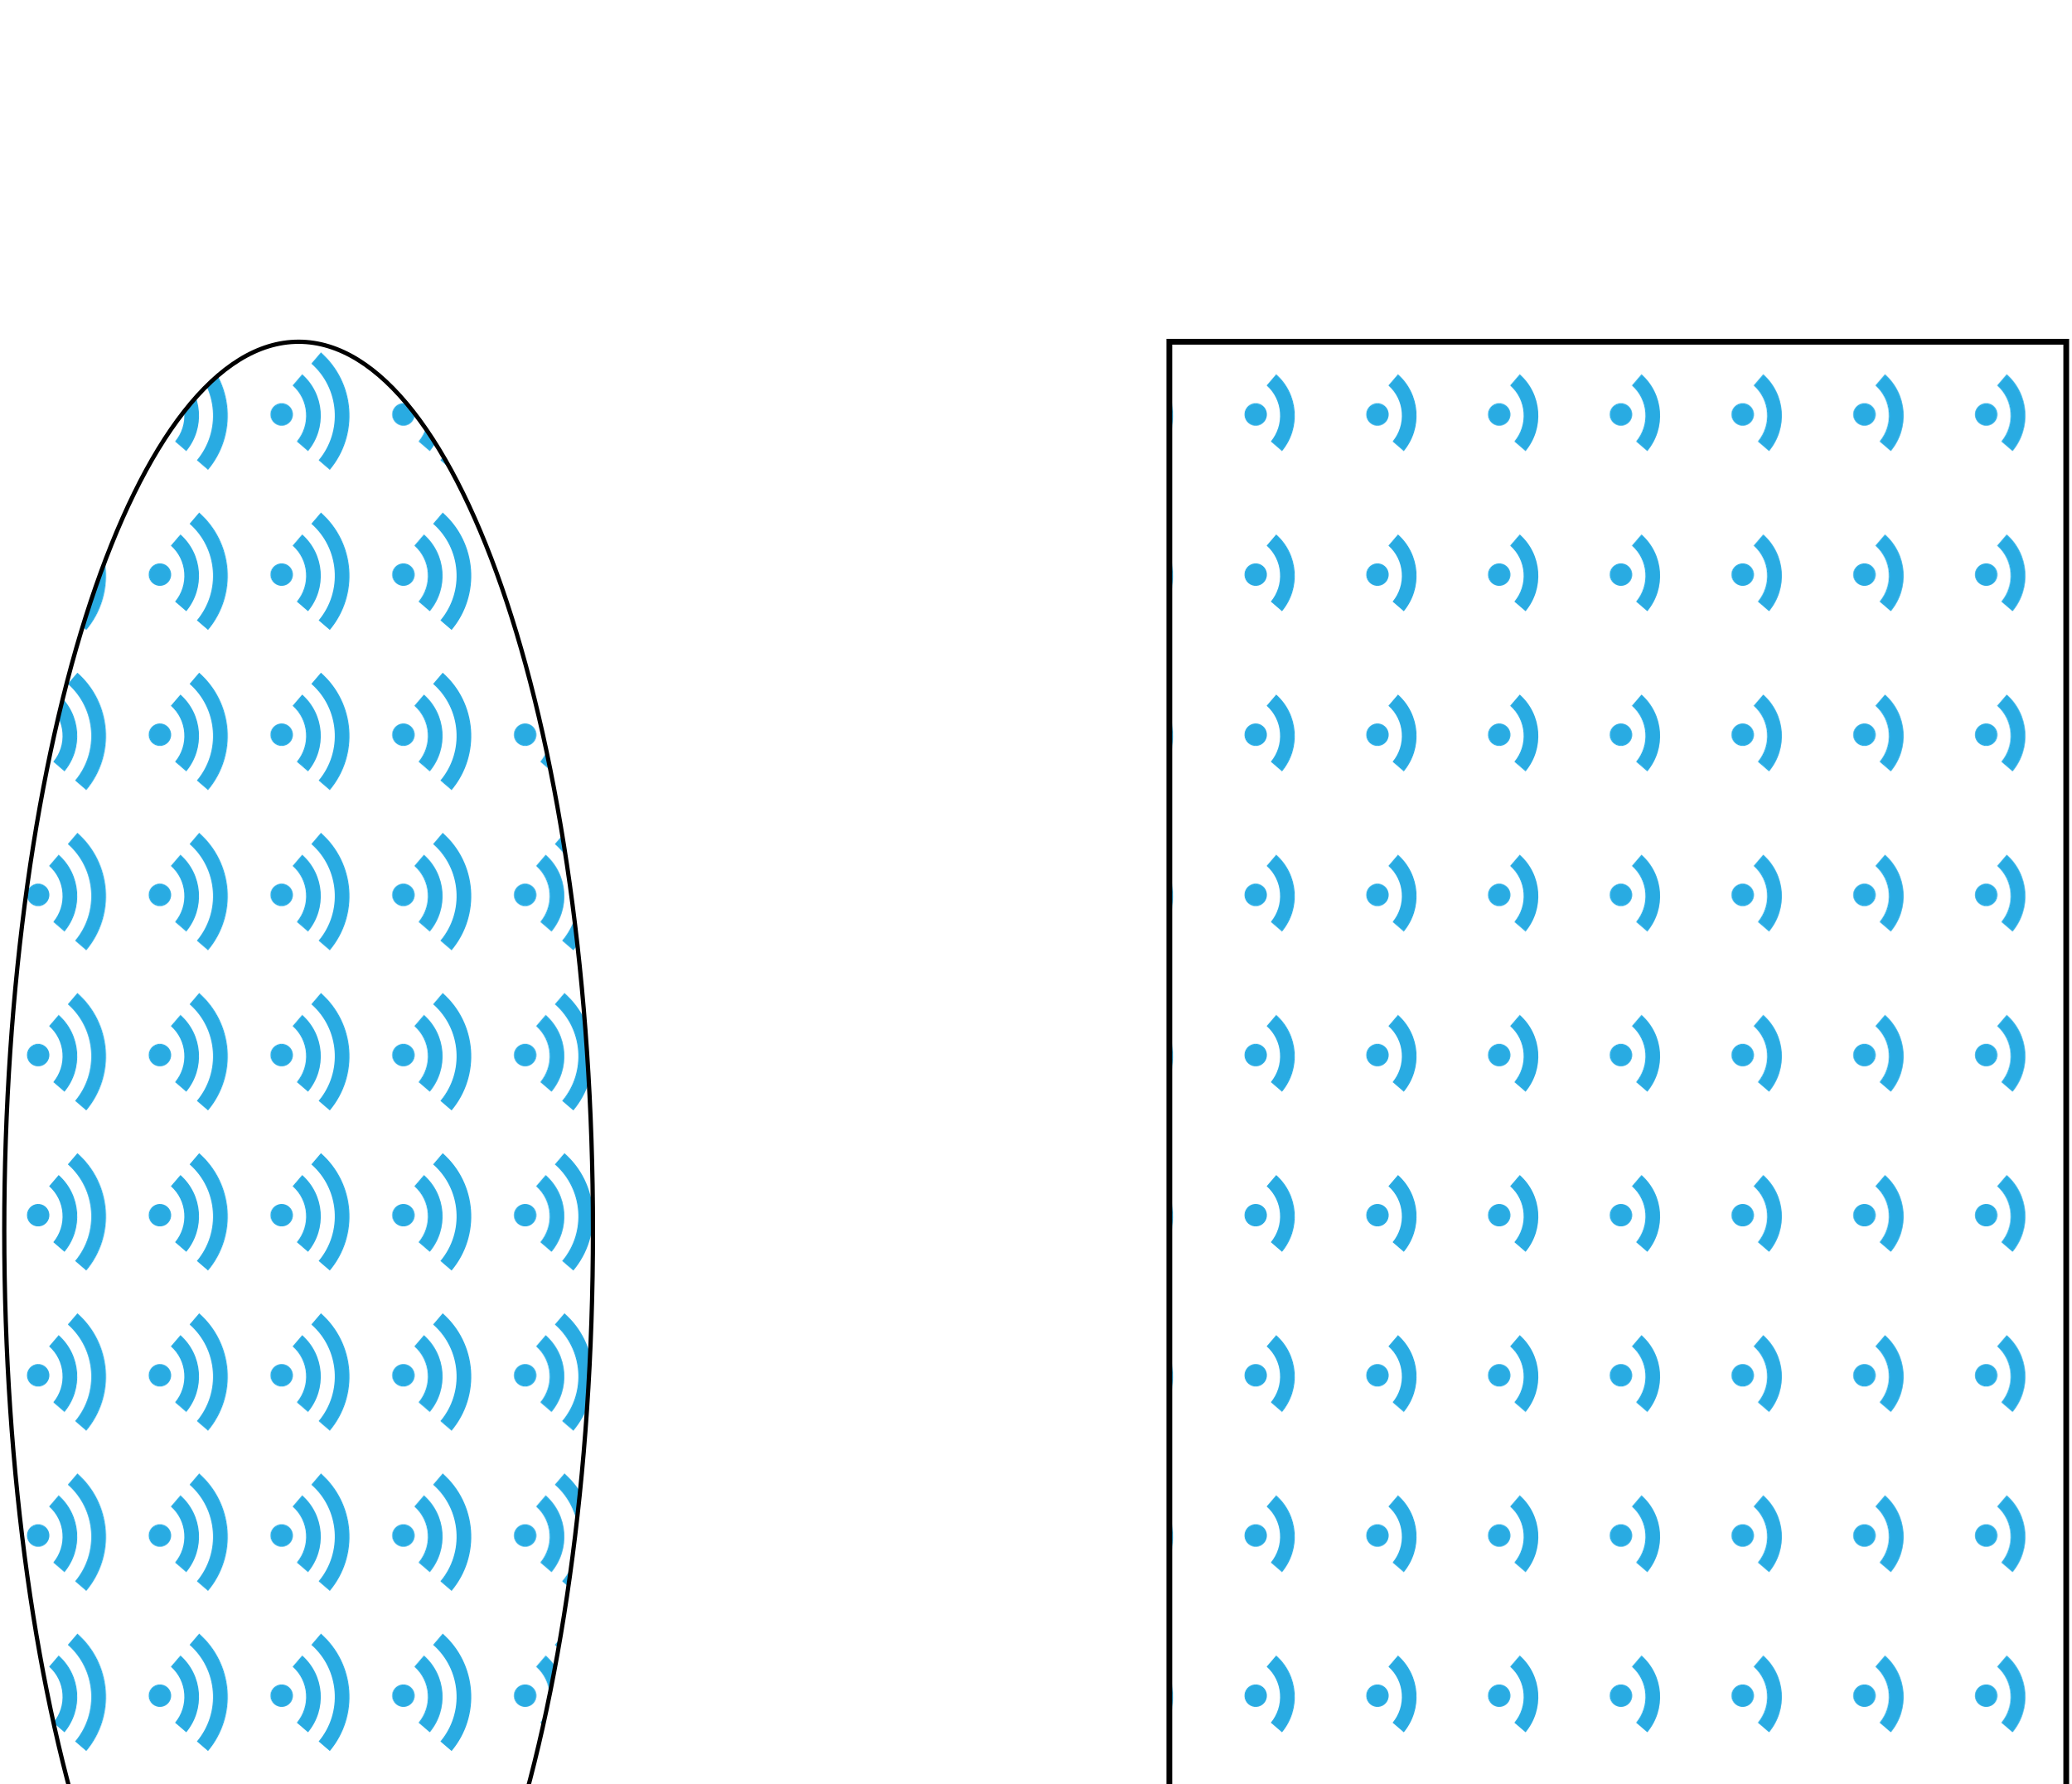
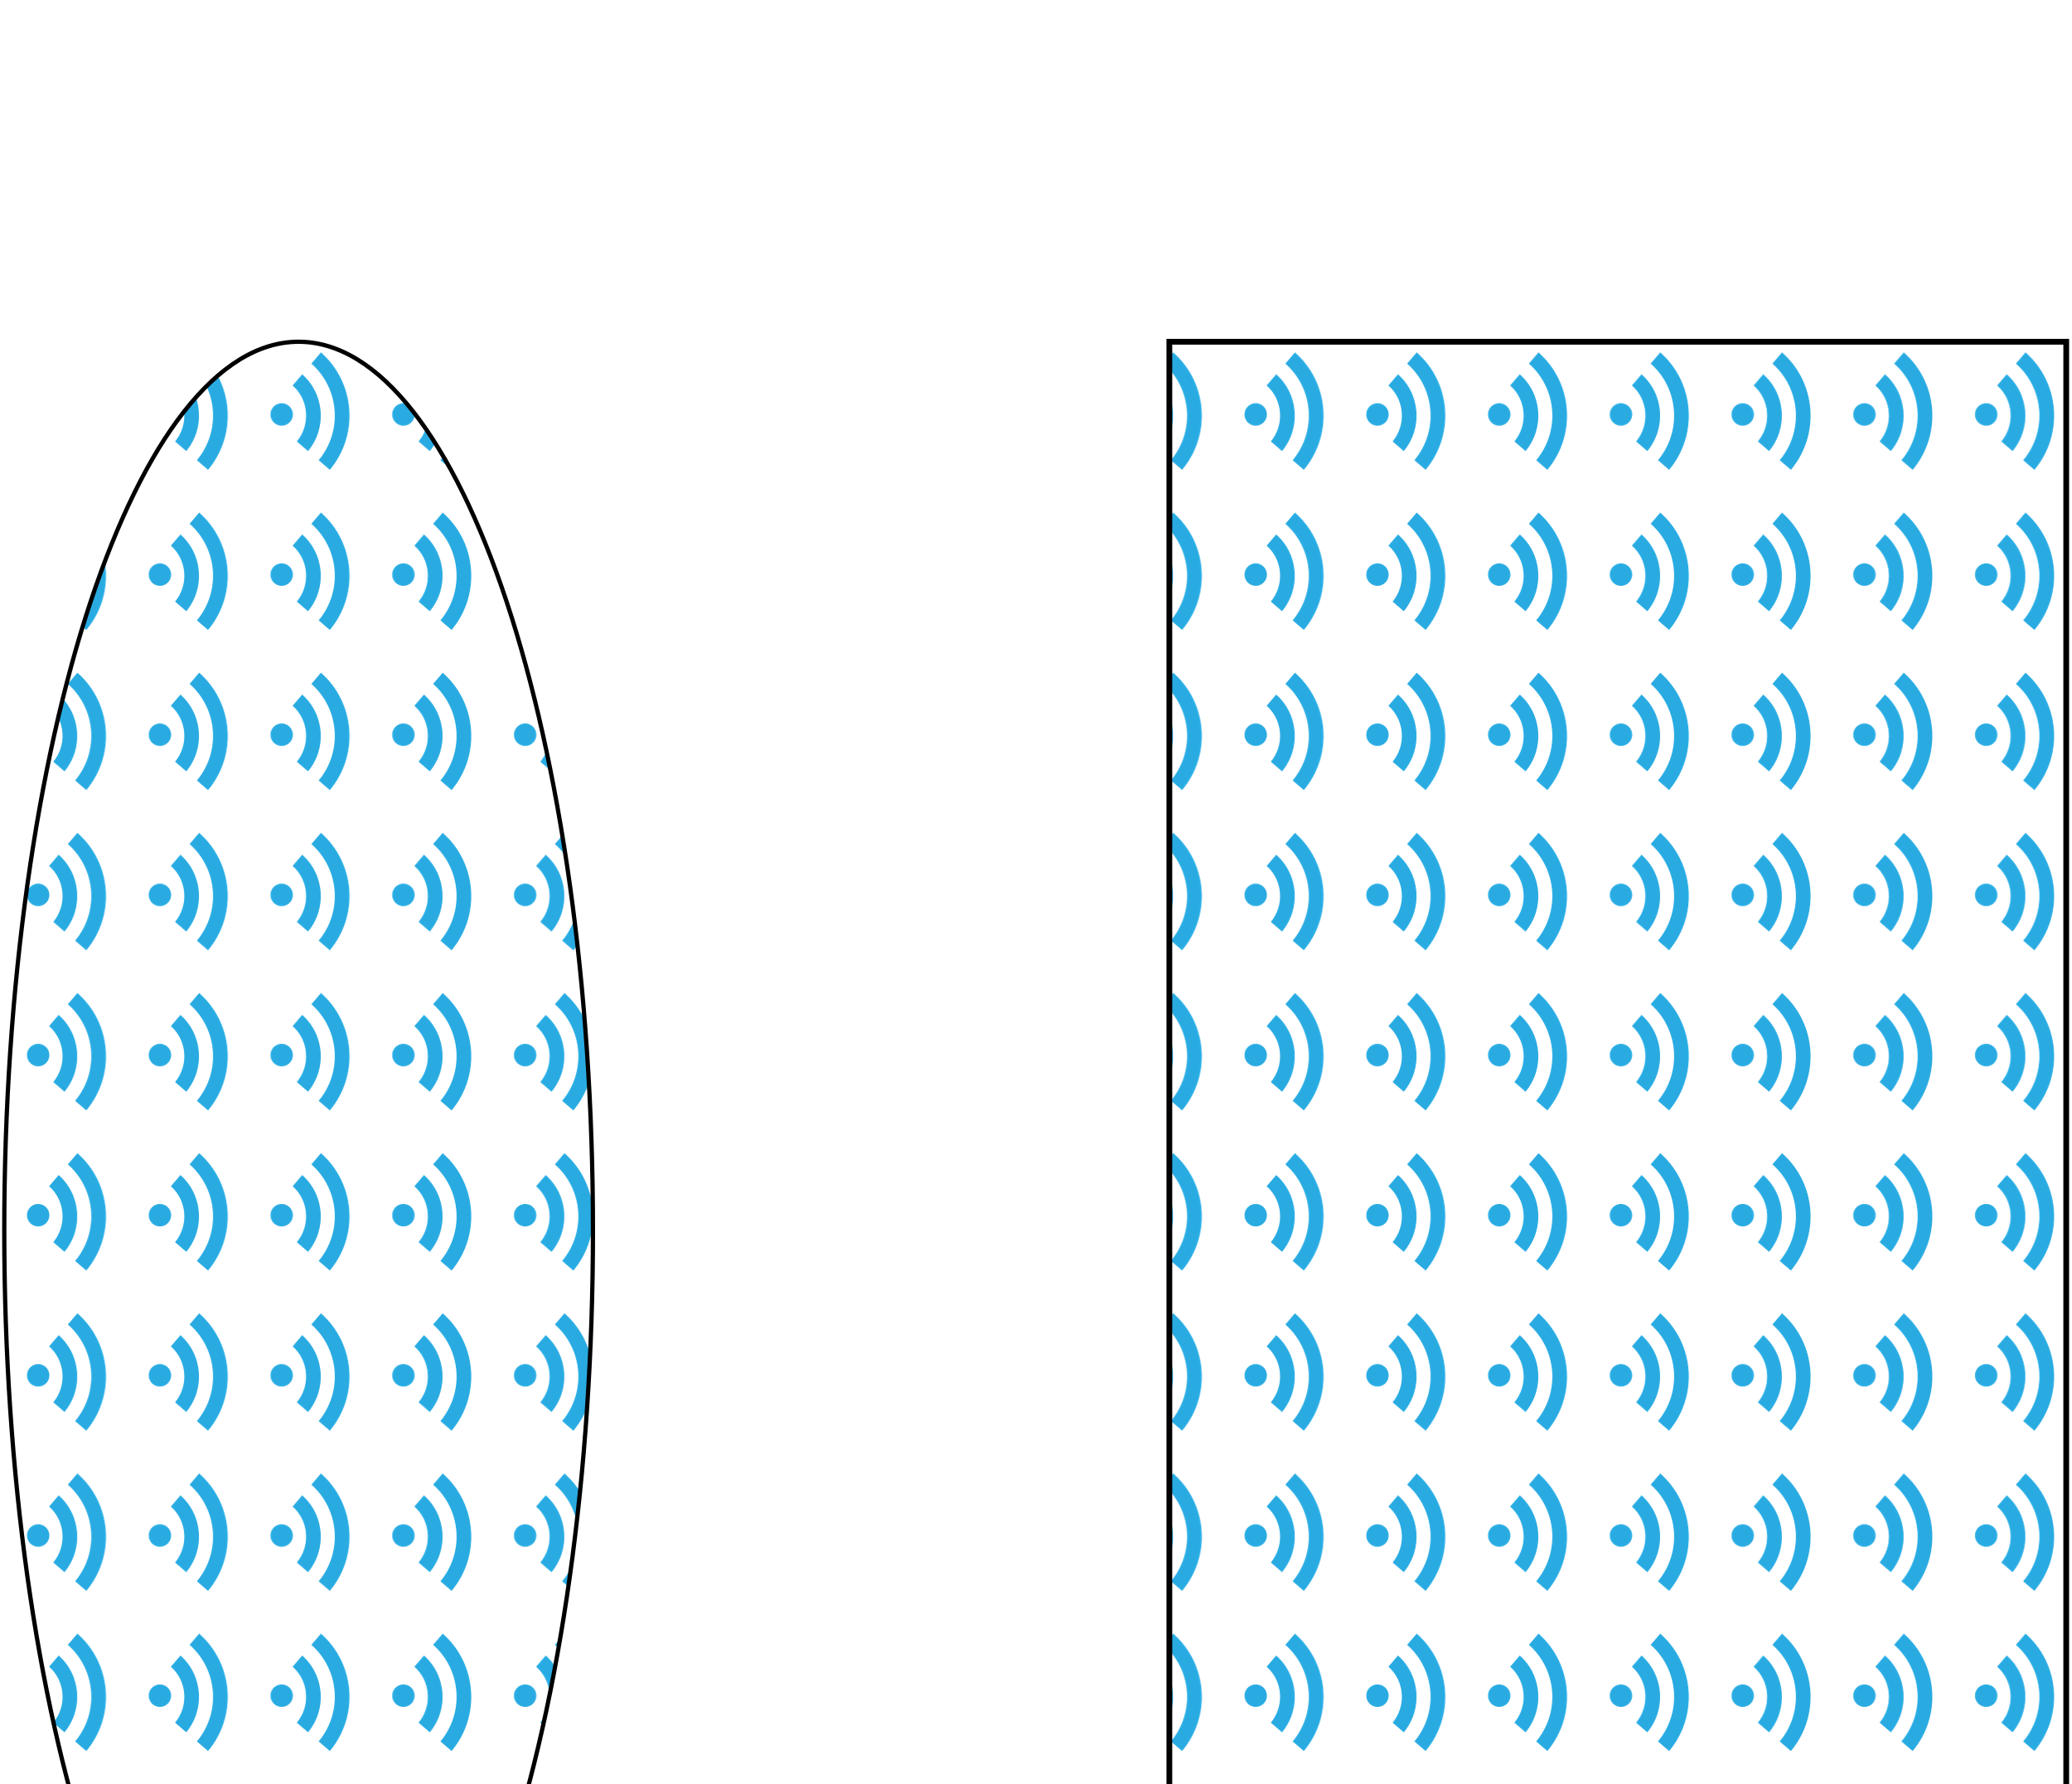
<svg xmlns="http://www.w3.org/2000/svg" preserveAspectRatio="none" width="485.843" height="-415.88" viewBox="0 0 485.843 -415.88">
  <defs>
    <style>
      .cls-1 {
        fill: none;
      }

      .cls-2 {
        fill: #29abe2;
      }

-       .cls-3 {
+       .cls-3, .cls-4 {
        fill: url(#new_pattern_swatch_2-1);
-         stroke-width: 1px;
-       }
- 
-       .cls-3, .cls-4 {
        stroke: #000;
        stroke-miterlimit: 10;
      }

+       .cls-3 {
+         stroke-width: 1px;
+       }
+ 
      .cls-4 {
-         fill: url(#new_pattern_swatch_2-2);
        stroke-width: 1.352px;
      }
    </style>
    <pattern x="-280.681" y="39.979" width="28.549" height="37.47" viewBox="-280.681 2.509 28.549 37.47" patternUnits="userSpaceOnUse" id="new_pattern_swatch_2-1">
      <g>
        <rect x="-280.681" y="2.509" width="28.549" height="37.47" class="cls-1" />
        <g>
          <path d="M6.132-16.239a2.629,2.629,0,0,1-3.71.28,2.628,2.628,0,0,1-.285-3.706,2.638,2.638,0,0,1,3.711-.29,2.639,2.639,0,0,1,.284,3.716Z" transform="translate(-280.68 39.98)" class="cls-2" />
          <path d="M10.316-9.384L7.687-11.639a9.422,9.422,0,0,0,2.149-6.754,9.373,9.373,0,0,0-3.132-6.339l2.246-2.62A12.934,12.934,0,0,1,10.316-9.384h0Z" transform="translate(-280.68 39.98)" class="cls-2" />
          <path d="M15.431-5L12.809-7.247a16.226,16.226,0,0,0-1.708-22.601l2.246-2.62A19.683,19.683,0,0,1,15.431-5h0Z" transform="translate(-280.68 39.98)" class="cls-2" />
        </g>
      </g>
    </pattern>
-     <pattern x="-280.681" y="39.979" width="28.549" height="37.47" viewBox="-280.681 2.509 28.549 37.47" patternUnits="userSpaceOnUse" id="new_pattern_swatch_2-2">
-       <g>
-         <rect x="-280.681" y="2.509" width="28.549" height="37.47" class="cls-1" />
-         <g>
-           <path d="M6.132-16.239a2.629,2.629,0,0,1-3.71.28,2.628,2.628,0,0,1-.285-3.706,2.638,2.638,0,0,1,3.711-.29,2.639,2.639,0,0,1,.284,3.716Z" transform="translate(-280.68 39.98)" class="cls-2" />
-           <path d="M10.316-9.384L7.687-11.639a9.422,9.422,0,0,0,2.149-6.754,9.373,9.373,0,0,0-3.132-6.339l2.246-2.62A12.934,12.934,0,0,1,10.316-9.384h0Z" transform="translate(-280.68 39.98)" class="cls-2" />
-           <path d="M15.431-5L12.809-7.247a16.226,16.226,0,0,0-1.708-22.601l2.246-2.62A19.683,19.683,0,0,1,15.431-5h0Z" class="cls-2" />
-         </g>
-       </g>
-     </pattern>
  </defs>
  <g>
    <ellipse cx="70.018" cy="287.898" rx="69.018" ry="207.94" class="cls-3" />
    <polygon points="484.491 79.958 484.491 495.838 274.191 495.838 274.191 79.958 484.491 79.958" class="cls-4" />
  </g>
</svg>
